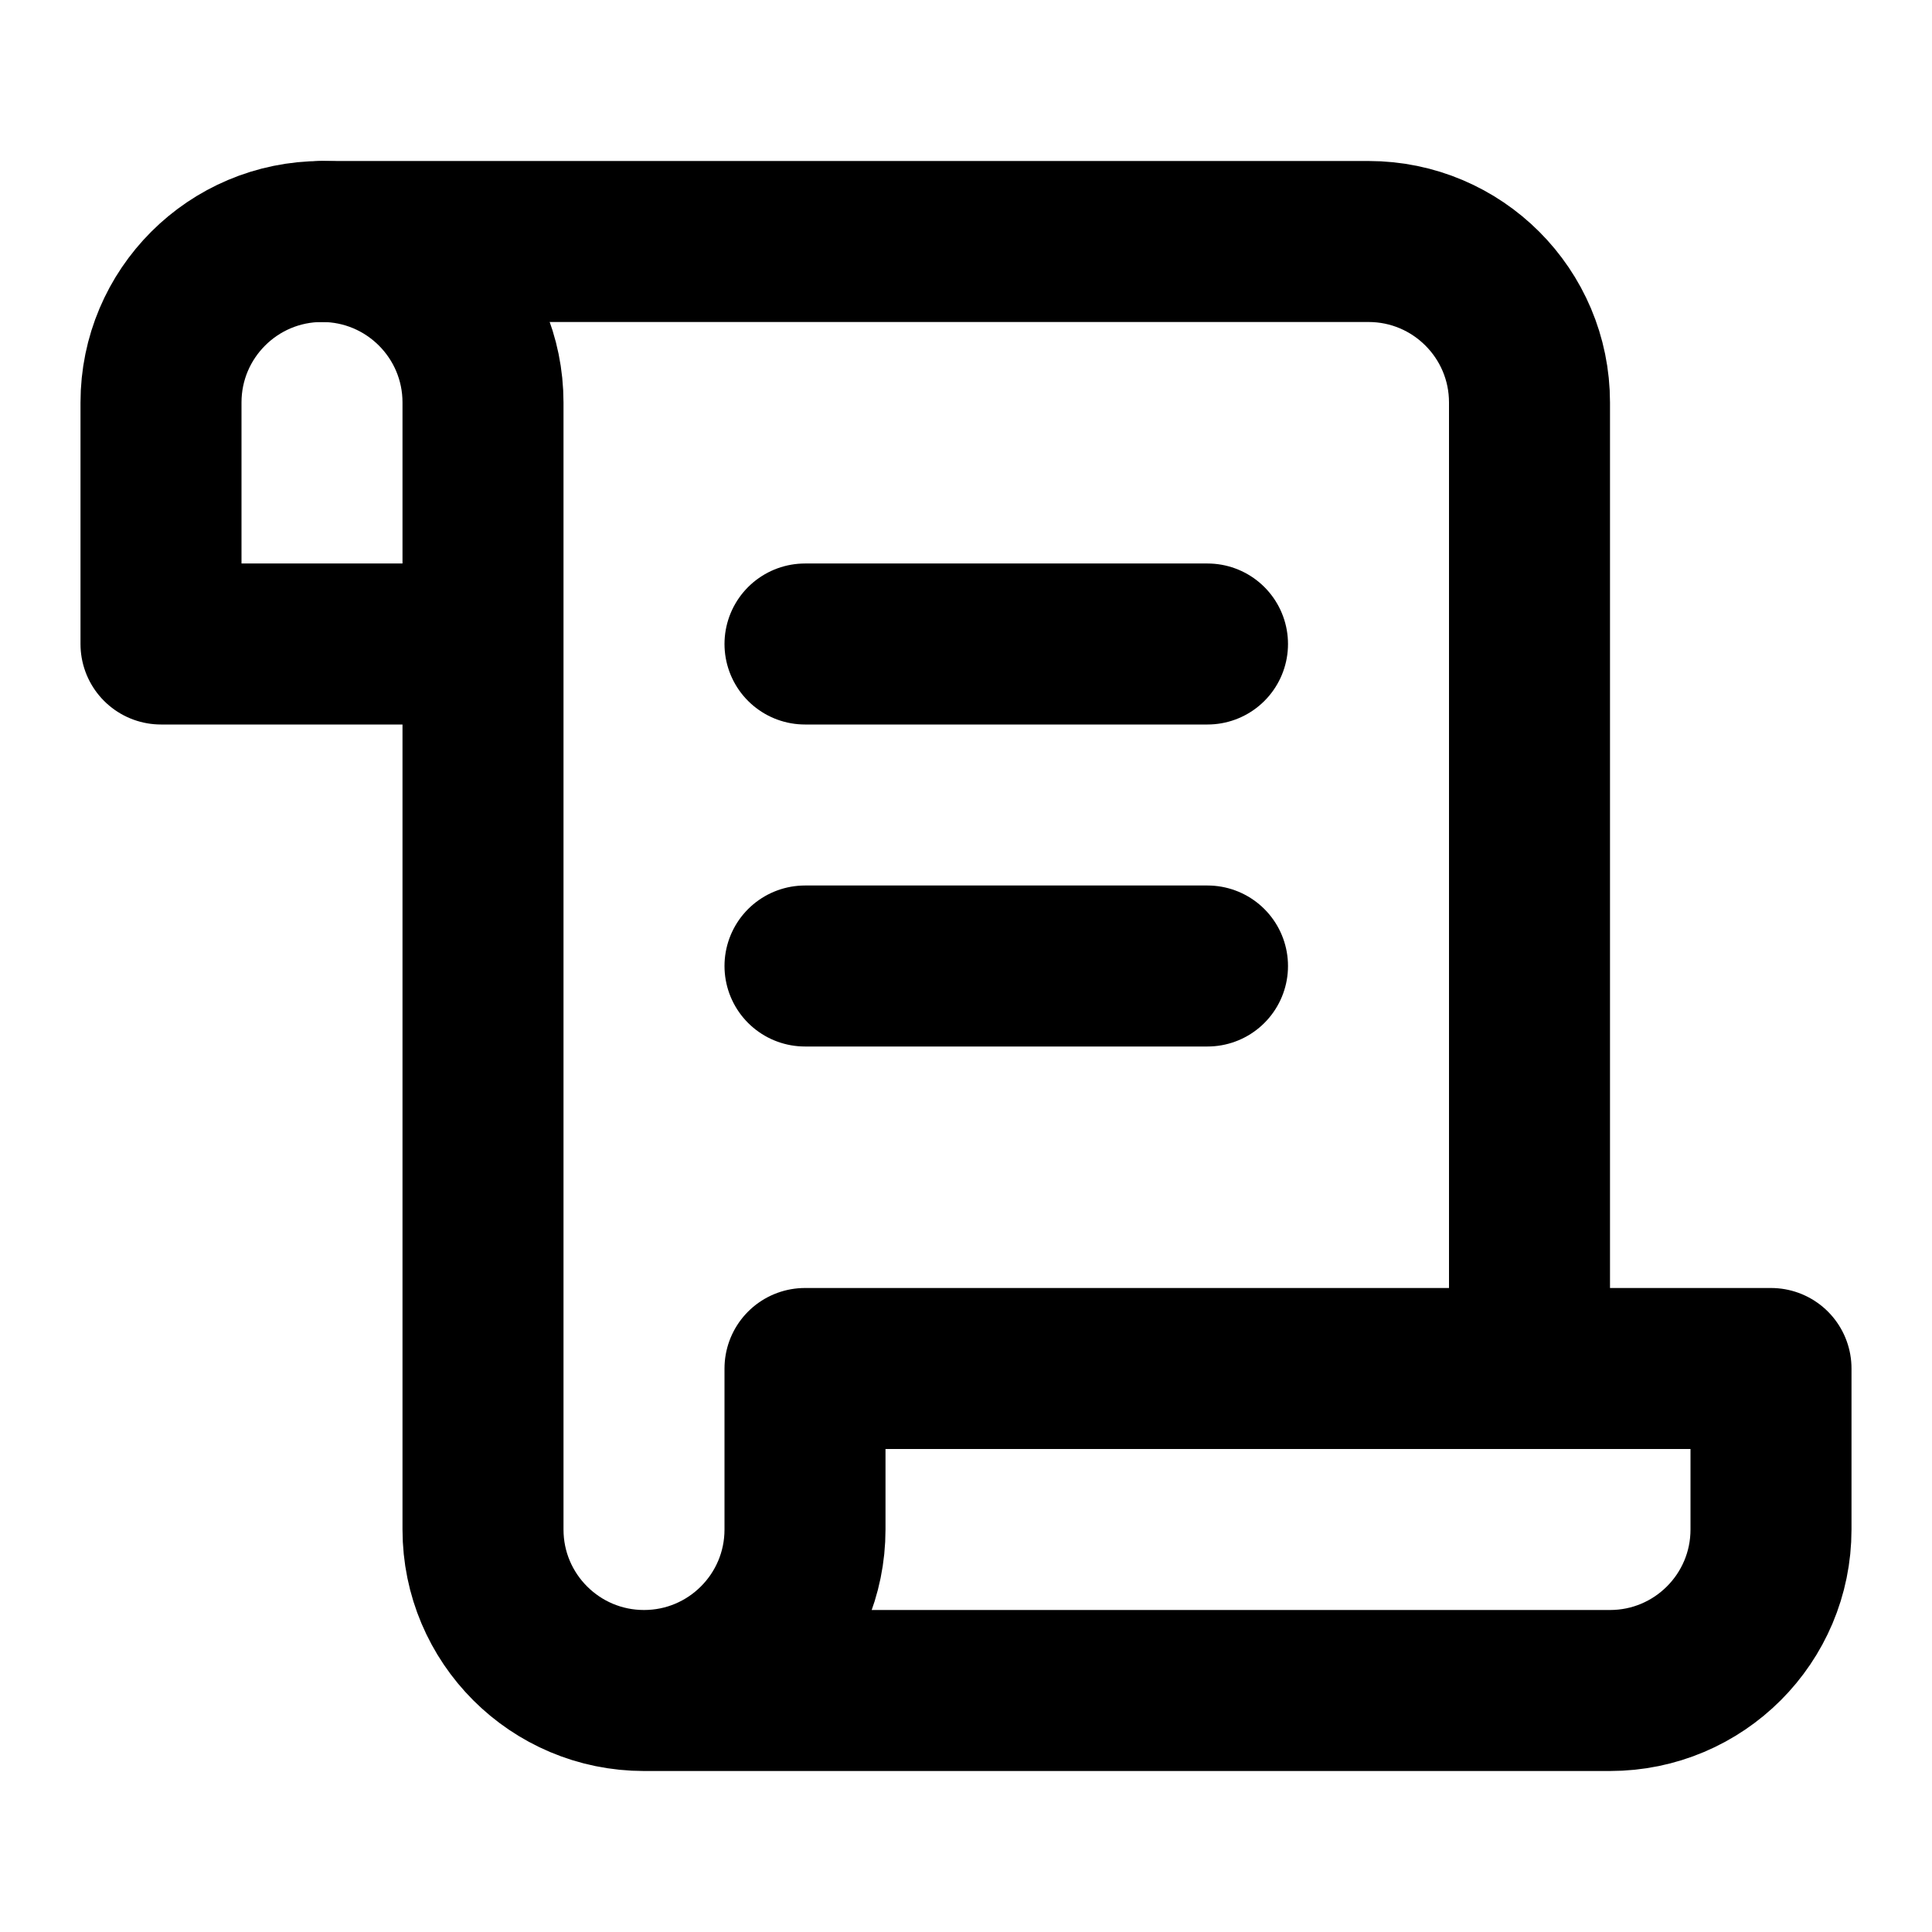
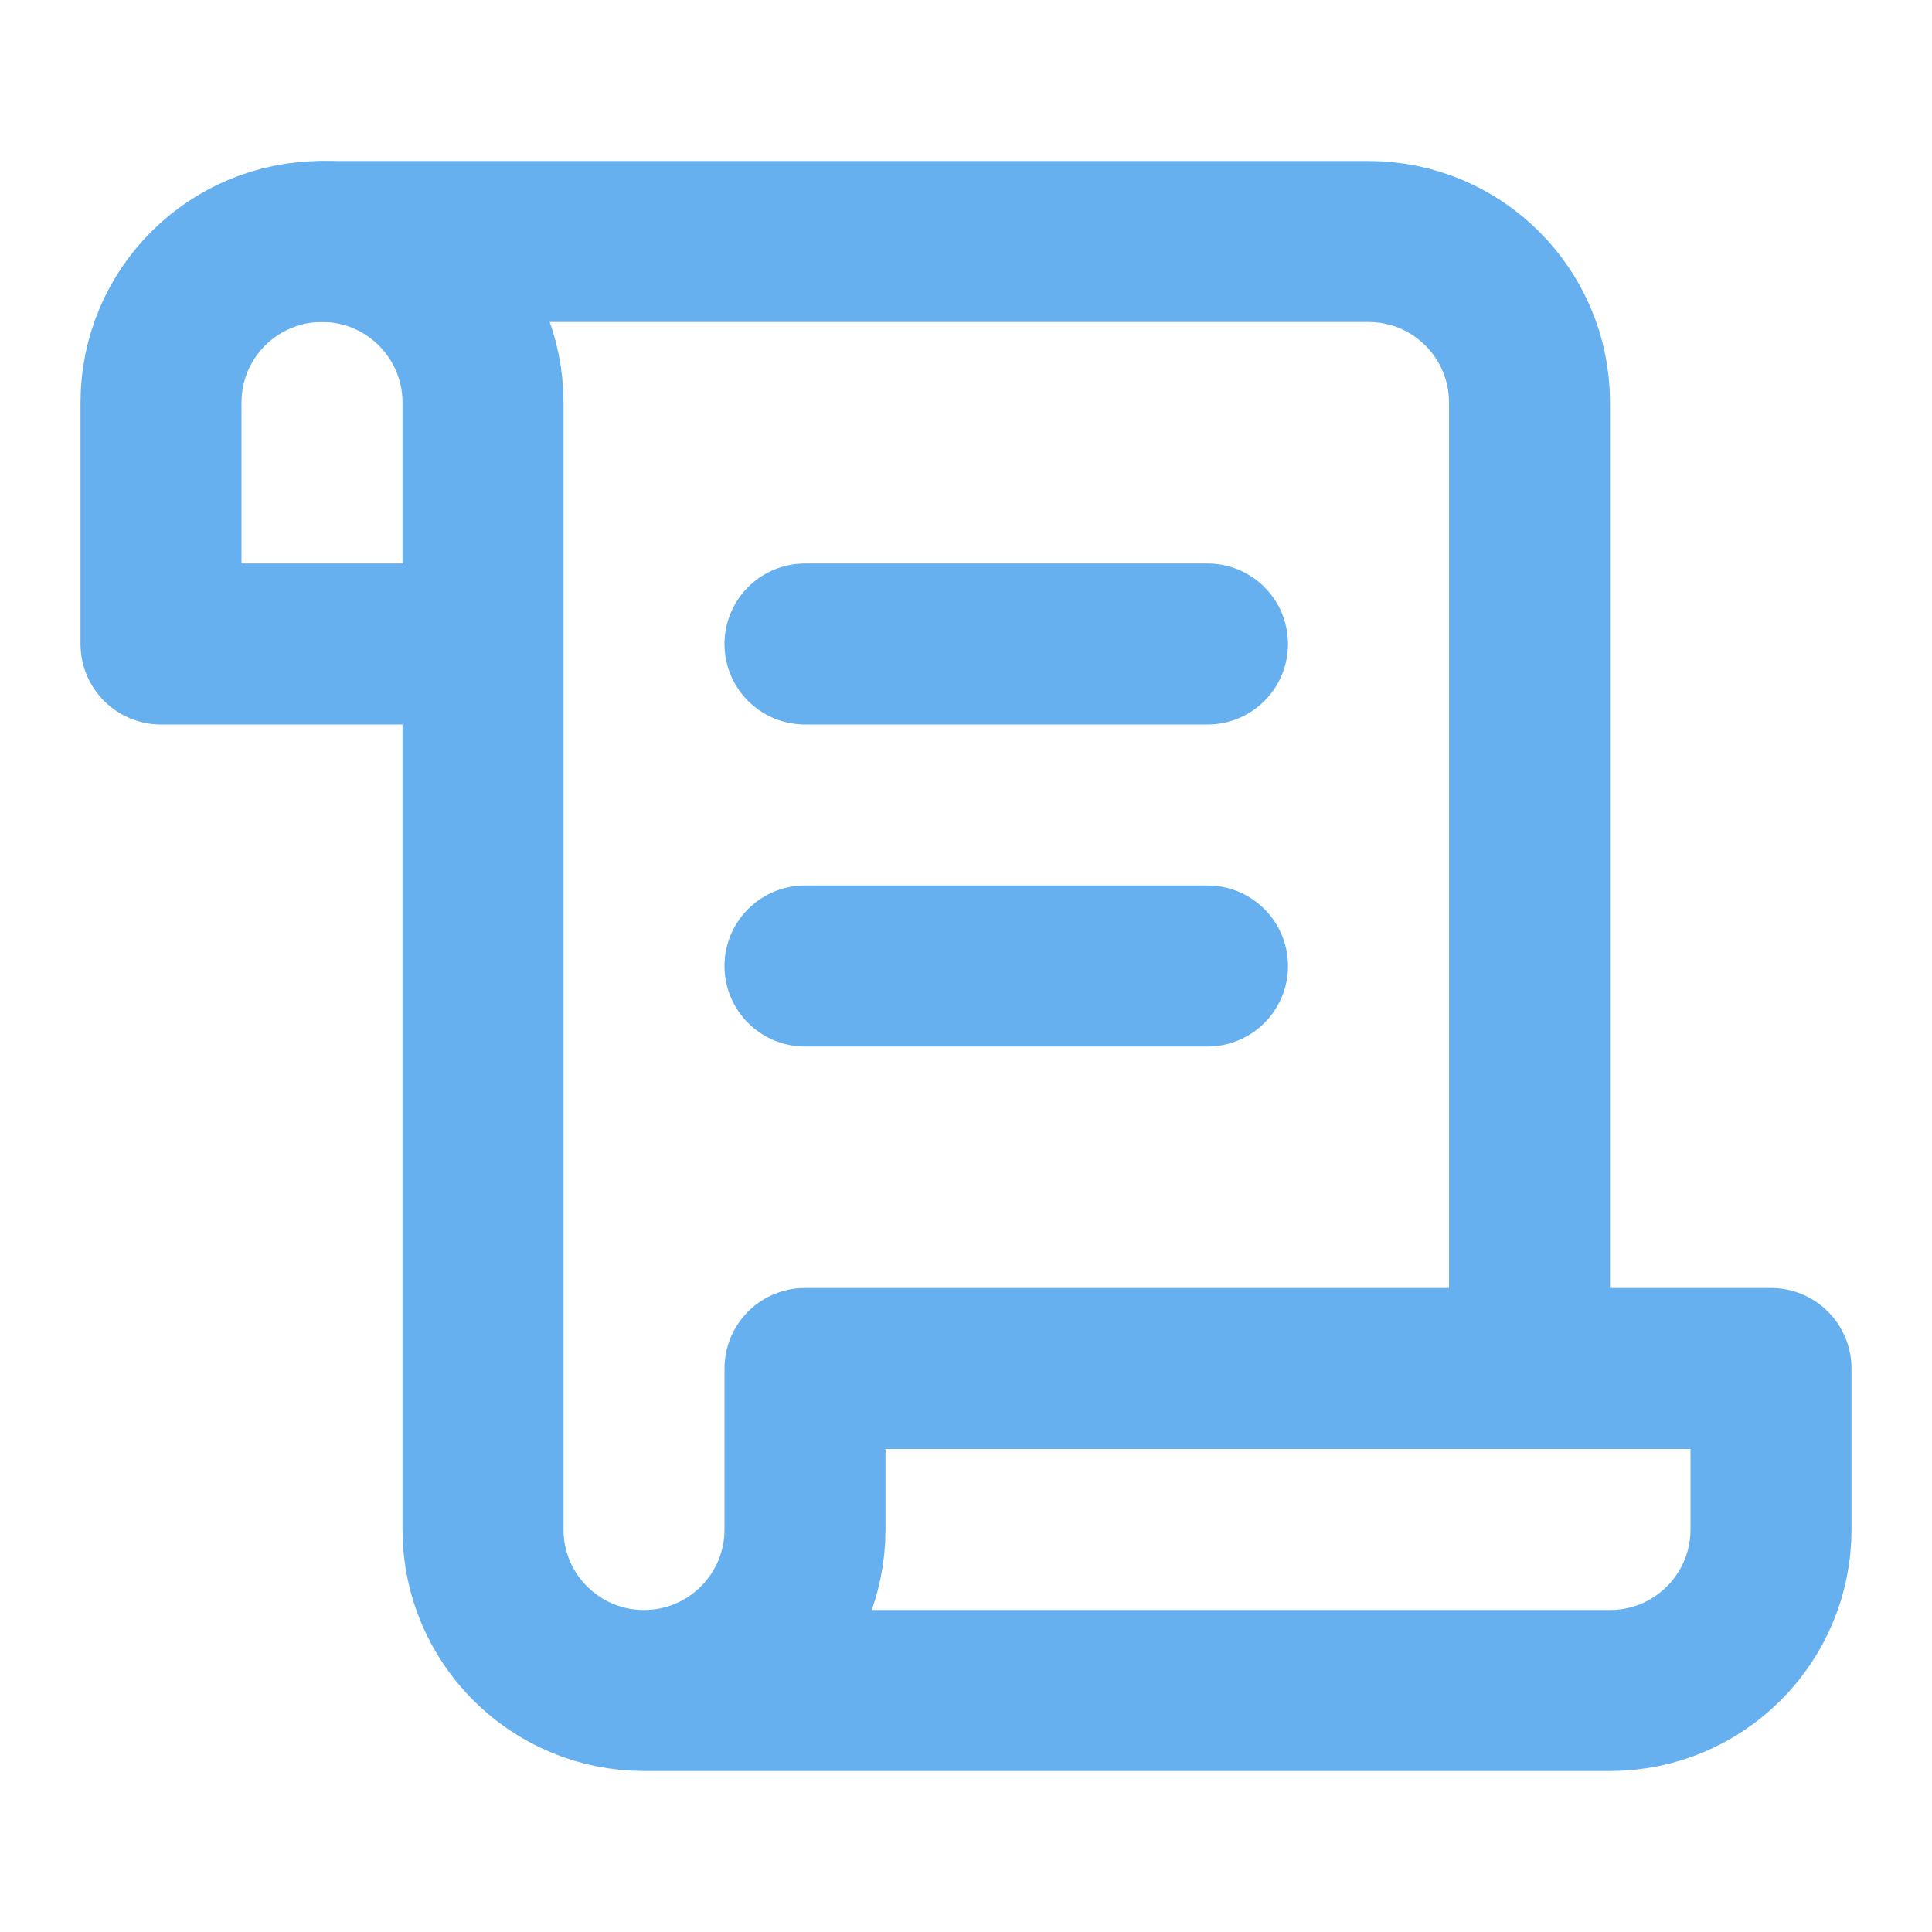
- <svg xmlns="http://www.w3.org/2000/svg" width="24" height="24" viewBox="0 0 24 24" fill="none" stroke="currentColor" stroke-width="2" stroke-linecap="round" stroke-linejoin="round" class="lucide lucide-scroll-text">
+ <svg xmlns="http://www.w3.org/2000/svg" width="24" height="24" viewBox="0 0 24 24" fill="none" stroke="#66b0f0" stroke-width="2" stroke-linecap="round" stroke-linejoin="round" class="lucide lucide-scroll-text">
  <path d="M8 21h12a2 2 0 0 0 2-2v-2H10v2a2 2 0 1 1-4 0V5a2 2 0 1 0-4 0v3h4" />
  <path d="M19 17V5a2 2 0 0 0-2-2H4" />
  <path d="M15 8h-5" />
  <path d="M15 12h-5" />
</svg>
